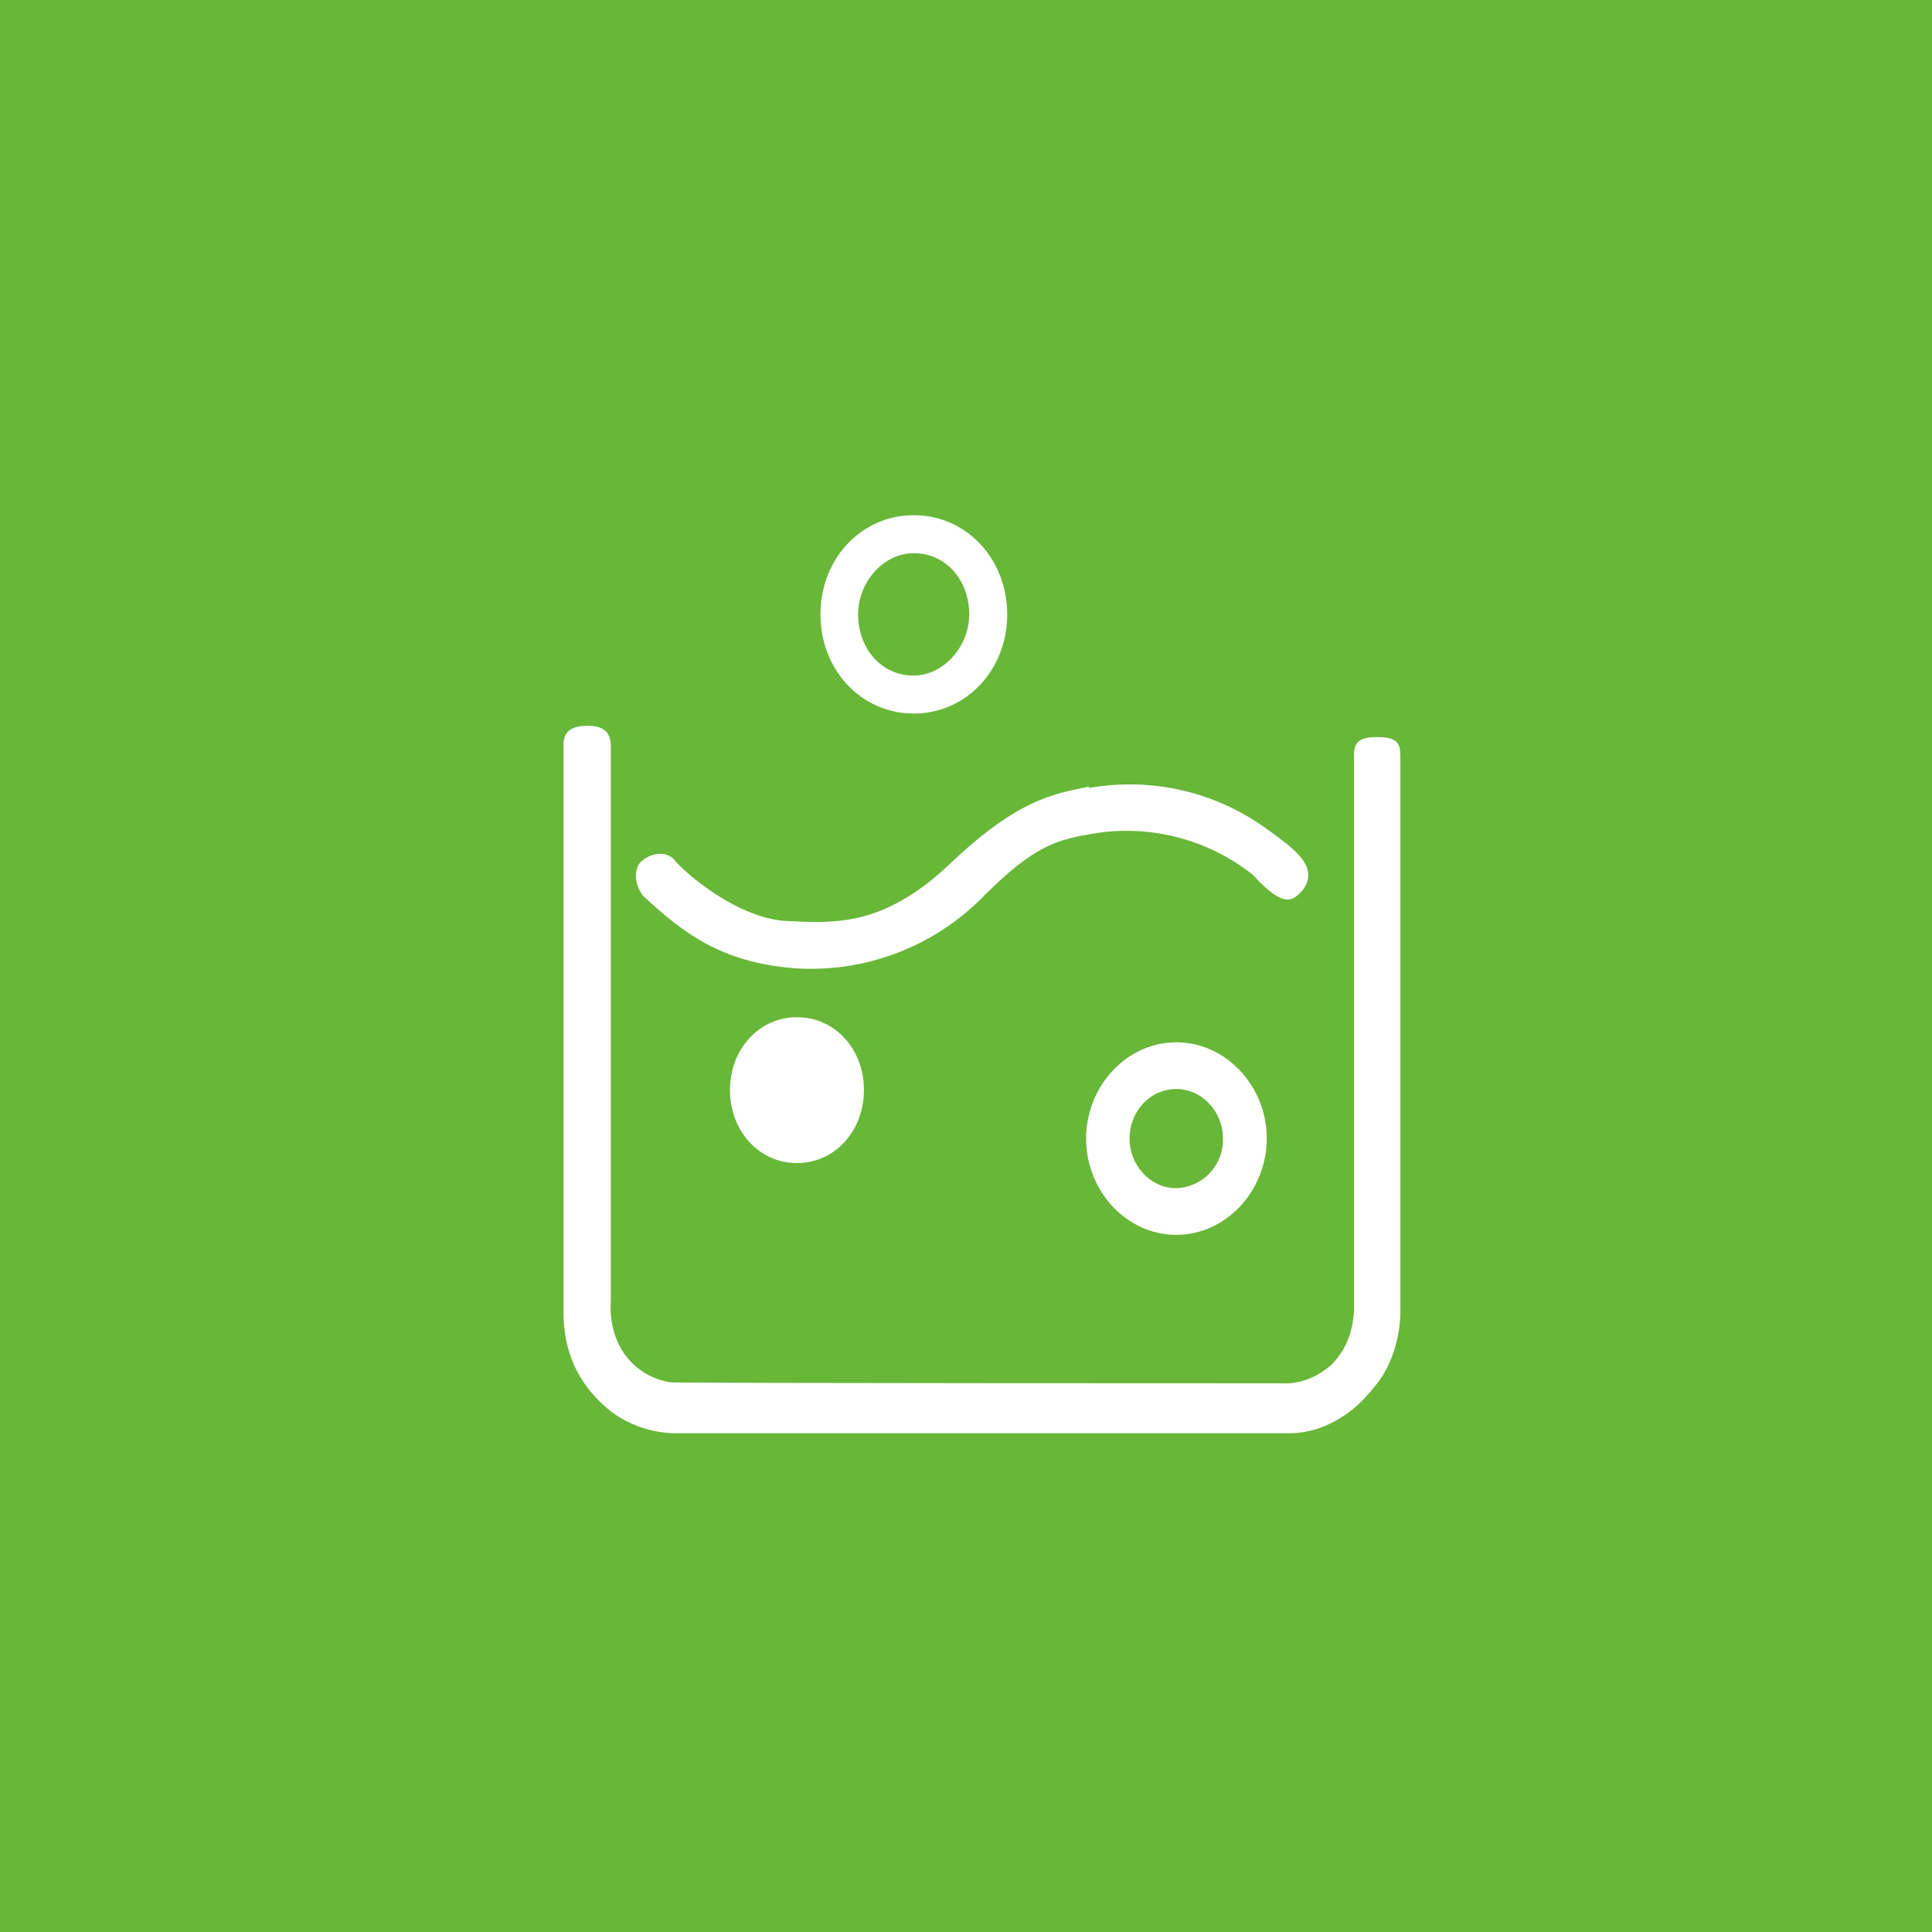
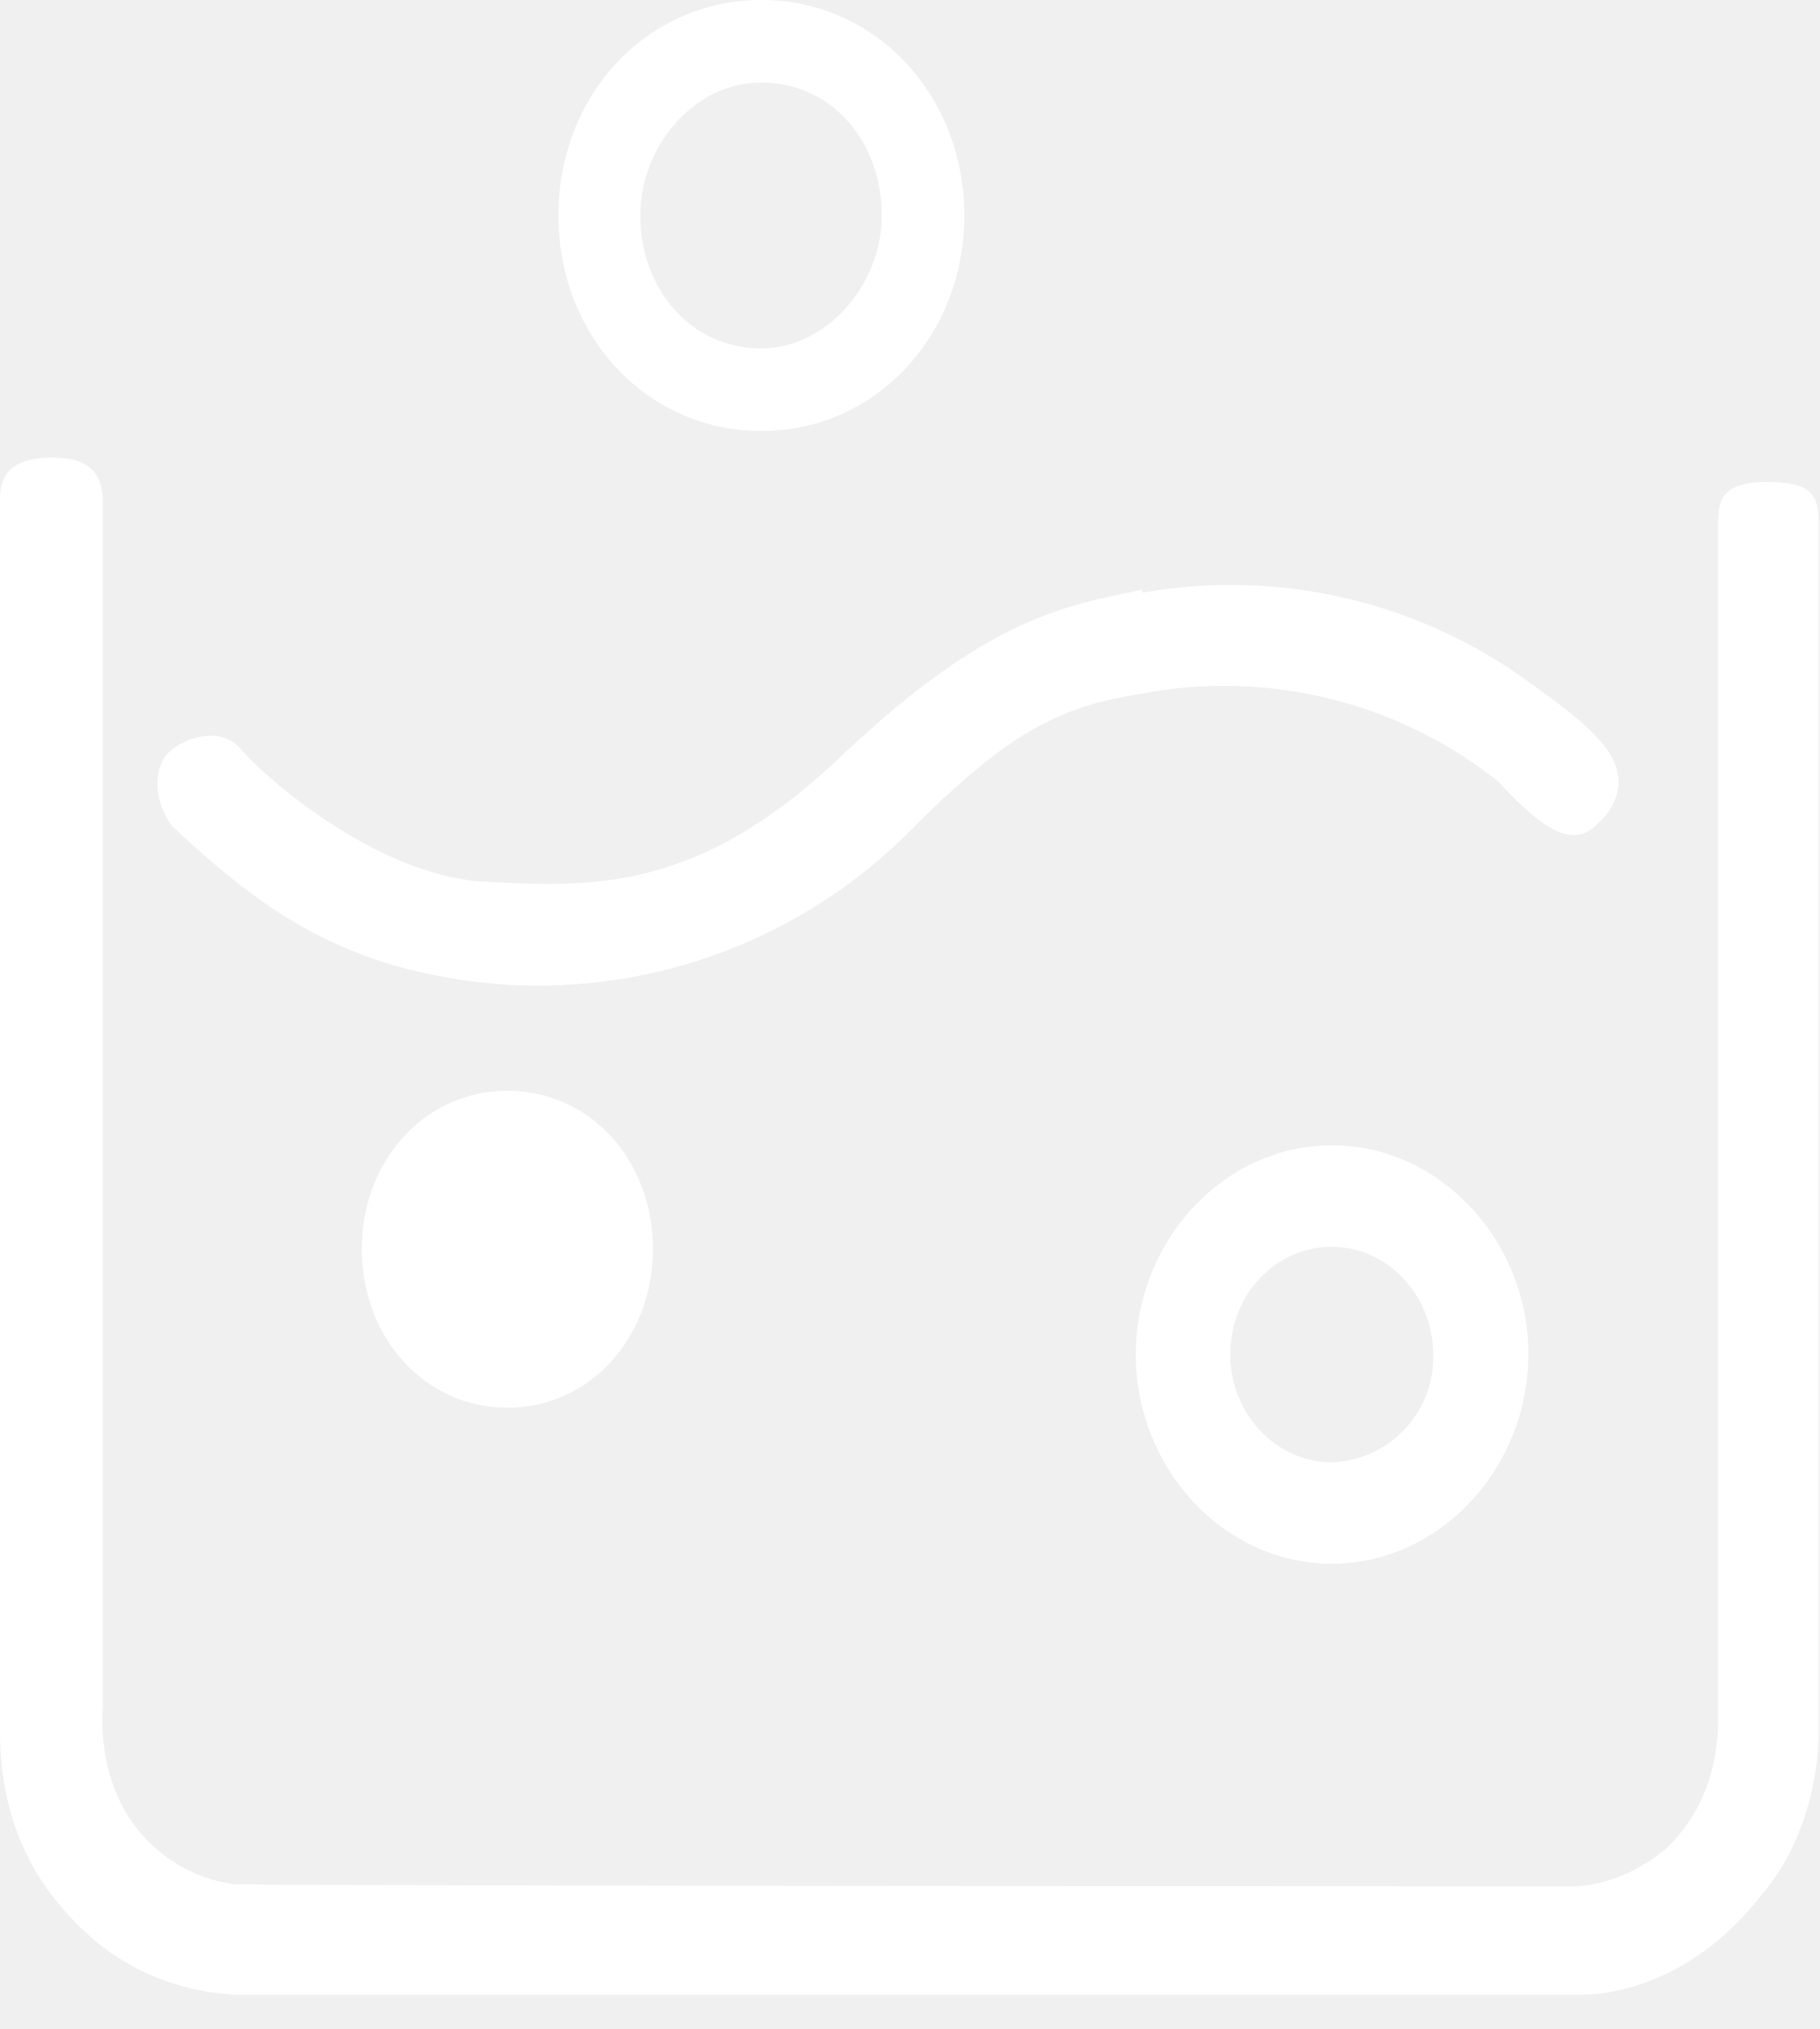
- <svg xmlns="http://www.w3.org/2000/svg" viewBox="0 0 60 60" fill="none">
-   <path fill="#68B738" d="M0 0h60v60h-60z" />
-   <path d="M28.38 16c-1.64 0-2.9 1.36-2.9 3.08s1.26 3.08 2.9 3.08c1.63 0 2.9-1.36 2.9-3.08s-1.27-3.08-2.9-3.08Zm0 1.18c1 0 1.72.84 1.72 1.9 0 1-.8 1.9-1.73 1.9-1 0-1.72-.84-1.72-1.9 0-1 .78-1.9 1.73-1.9Zm-10.88 23.56c0 1.18.4 2.18 1.36 3 1 .84 2.17.77 2.17.77h19.04c.77 0 1.8-.38 2.62-1.45.85-1 .8-2.36.8-2.36v-17.21c0-.44-.12-.6-.75-.6-.64 0-.69.27-.69.59v17.22c-.02.3-.07 1.08-.74 1.72-.74.62-1.45.54-1.45.54s-18.13 0-19.03-.03a2.14 2.14 0 0 1-1.45-.9c-.51-.73-.41-1.63-.41-1.63v-17.22c0-.46-.24-.64-.73-.64s-.74.18-.74.58v17.62Zm16.31-16.31c-1.09.23-2.17.38-4.26 2.35-2.08 2-3.62 1.9-5.16 1.82-1.54-.1-3.17-1.54-3.45-1.9-.33-.36-.9-.12-1.08.11-.16.24-.16.64.1 1 1.27 1.18 2.45 2.08 4.72 2.26a7.5 7.5 0 0 0 5.89-2.26c1.45-1.45 2.17-1.72 3.26-1.9a6.3 6.3 0 0 1 5.08 1.26c1 1.1 1.26.78 1.54.48.54-.72-.23-1.27-1.1-1.9a7.24 7.24 0 0 0-5.52-1.28l-.02-.04Zm-9.06 7.16c-1.18 0-2.08 1-2.08 2.26 0 1.27.9 2.27 2.08 2.27 1.18 0 2.08-1 2.08-2.27s-.9-2.26-2.08-2.26Zm11.78.78c-1.54 0-2.8 1.36-2.8 2.99 0 1.63 1.26 2.99 2.8 2.99 1.54 0 2.81-1.36 2.81-3 0-1.62-1.27-2.98-2.8-2.98Zm0 1.45c.8 0 1.45.7 1.45 1.54a1.5 1.5 0 0 1-1.45 1.54c-.8 0-1.45-.7-1.45-1.54 0-.86.65-1.54 1.45-1.54Z" fill="#fff" />
+ <svg xmlns="http://www.w3.org/2000/svg" viewBox="0 0 26 29" fill="none">
+   <path d="M10.88 0c-1.64 0-2.9 1.36-2.9 3.08s1.26 3.08 2.9 3.08c1.63 0 2.9-1.36 2.9-3.08s-1.27-3.08-2.9-3.08Zm0 1.18c1 0 1.72.84 1.72 1.9 0 1-.8 1.9-1.72 1.9-1 0-1.73-.84-1.73-1.9 0-1 .78-1.9 1.72-1.9Zm-10.88 23.56c0 1.18.4 2.18 1.36 3 1 .84 2.17.77 2.17.77h19.04c.77 0 1.8-.38 2.62-1.45.85-1 .8-2.36.8-2.36v-17.21c0-.44-.12-.6-.75-.6-.64 0-.69.27-.69.59v17.22c-.02.3-.07 1.08-.74 1.72-.74.62-1.45.54-1.45.54s-18.13 0-19.03-.03a2.14 2.14 0 0 1-1.45-.9c-.51-.73-.41-1.63-.41-1.63v-17.22c0-.46-.24-.64-.73-.64s-.74.18-.74.58v17.62Zm16.31-16.31c-1.08.23-2.17.38-4.26 2.35-2.08 2-3.62 1.9-5.16 1.82-1.54-.1-3.17-1.54-3.45-1.9-.33-.36-.9-.12-1.08.11-.16.24-.16.64.1 1 1.27 1.18 2.45 2.08 4.72 2.26a7.5 7.5 0 0 0 5.89-2.26c1.45-1.45 2.17-1.72 3.26-1.9a6.3 6.3 0 0 1 5.08 1.26c1 1.1 1.26.78 1.54.48.54-.72-.23-1.27-1.1-1.9a7.24 7.24 0 0 0-5.52-1.28l-.02-.04Zm-9.06 7.16c-1.18 0-2.08 1-2.08 2.26 0 1.27.9 2.27 2.08 2.27 1.18 0 2.08-1 2.08-2.27s-.9-2.26-2.08-2.26Zm11.78.78c-1.54 0-2.8 1.36-2.8 2.99 0 1.63 1.26 2.99 2.8 2.99 1.54 0 2.81-1.36 2.81-3 0-1.62-1.27-2.98-2.8-2.98Zm0 1.45c.8 0 1.45.7 1.45 1.54a1.5 1.5 0 0 1-1.45 1.54c-.8 0-1.45-.7-1.45-1.54 0-.86.65-1.54 1.45-1.54Z" fill="#fff" />
</svg>
